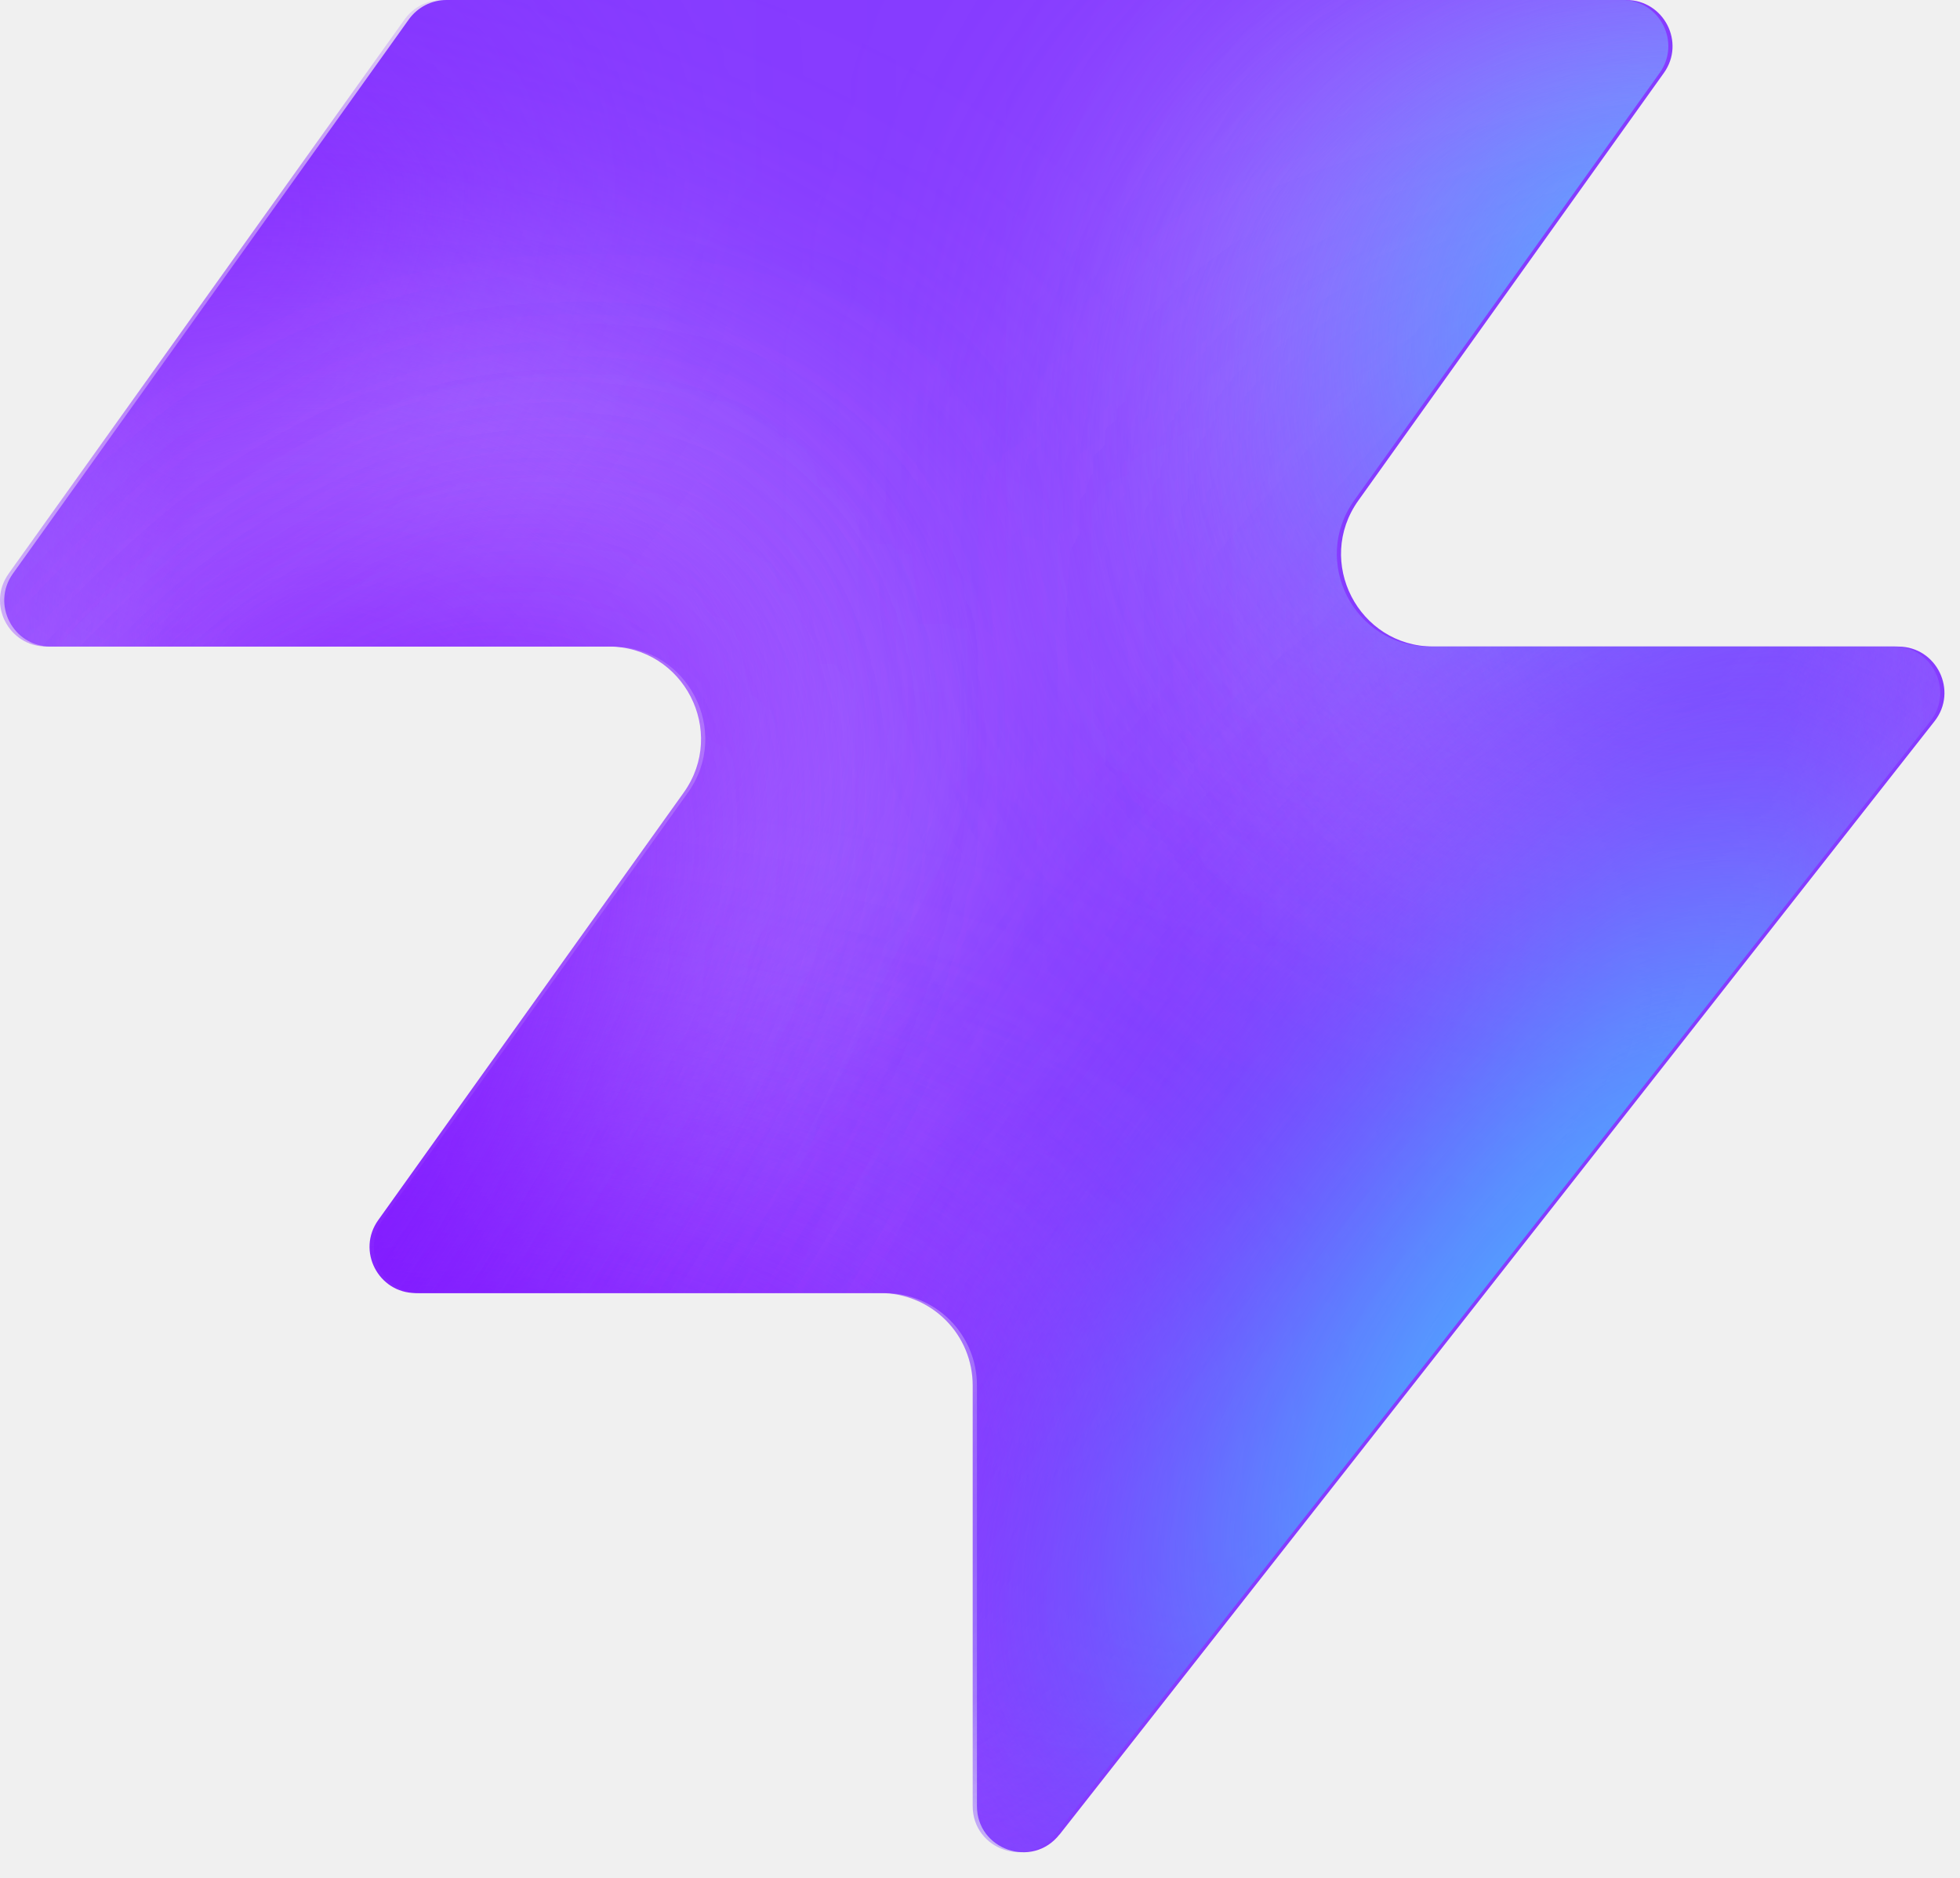
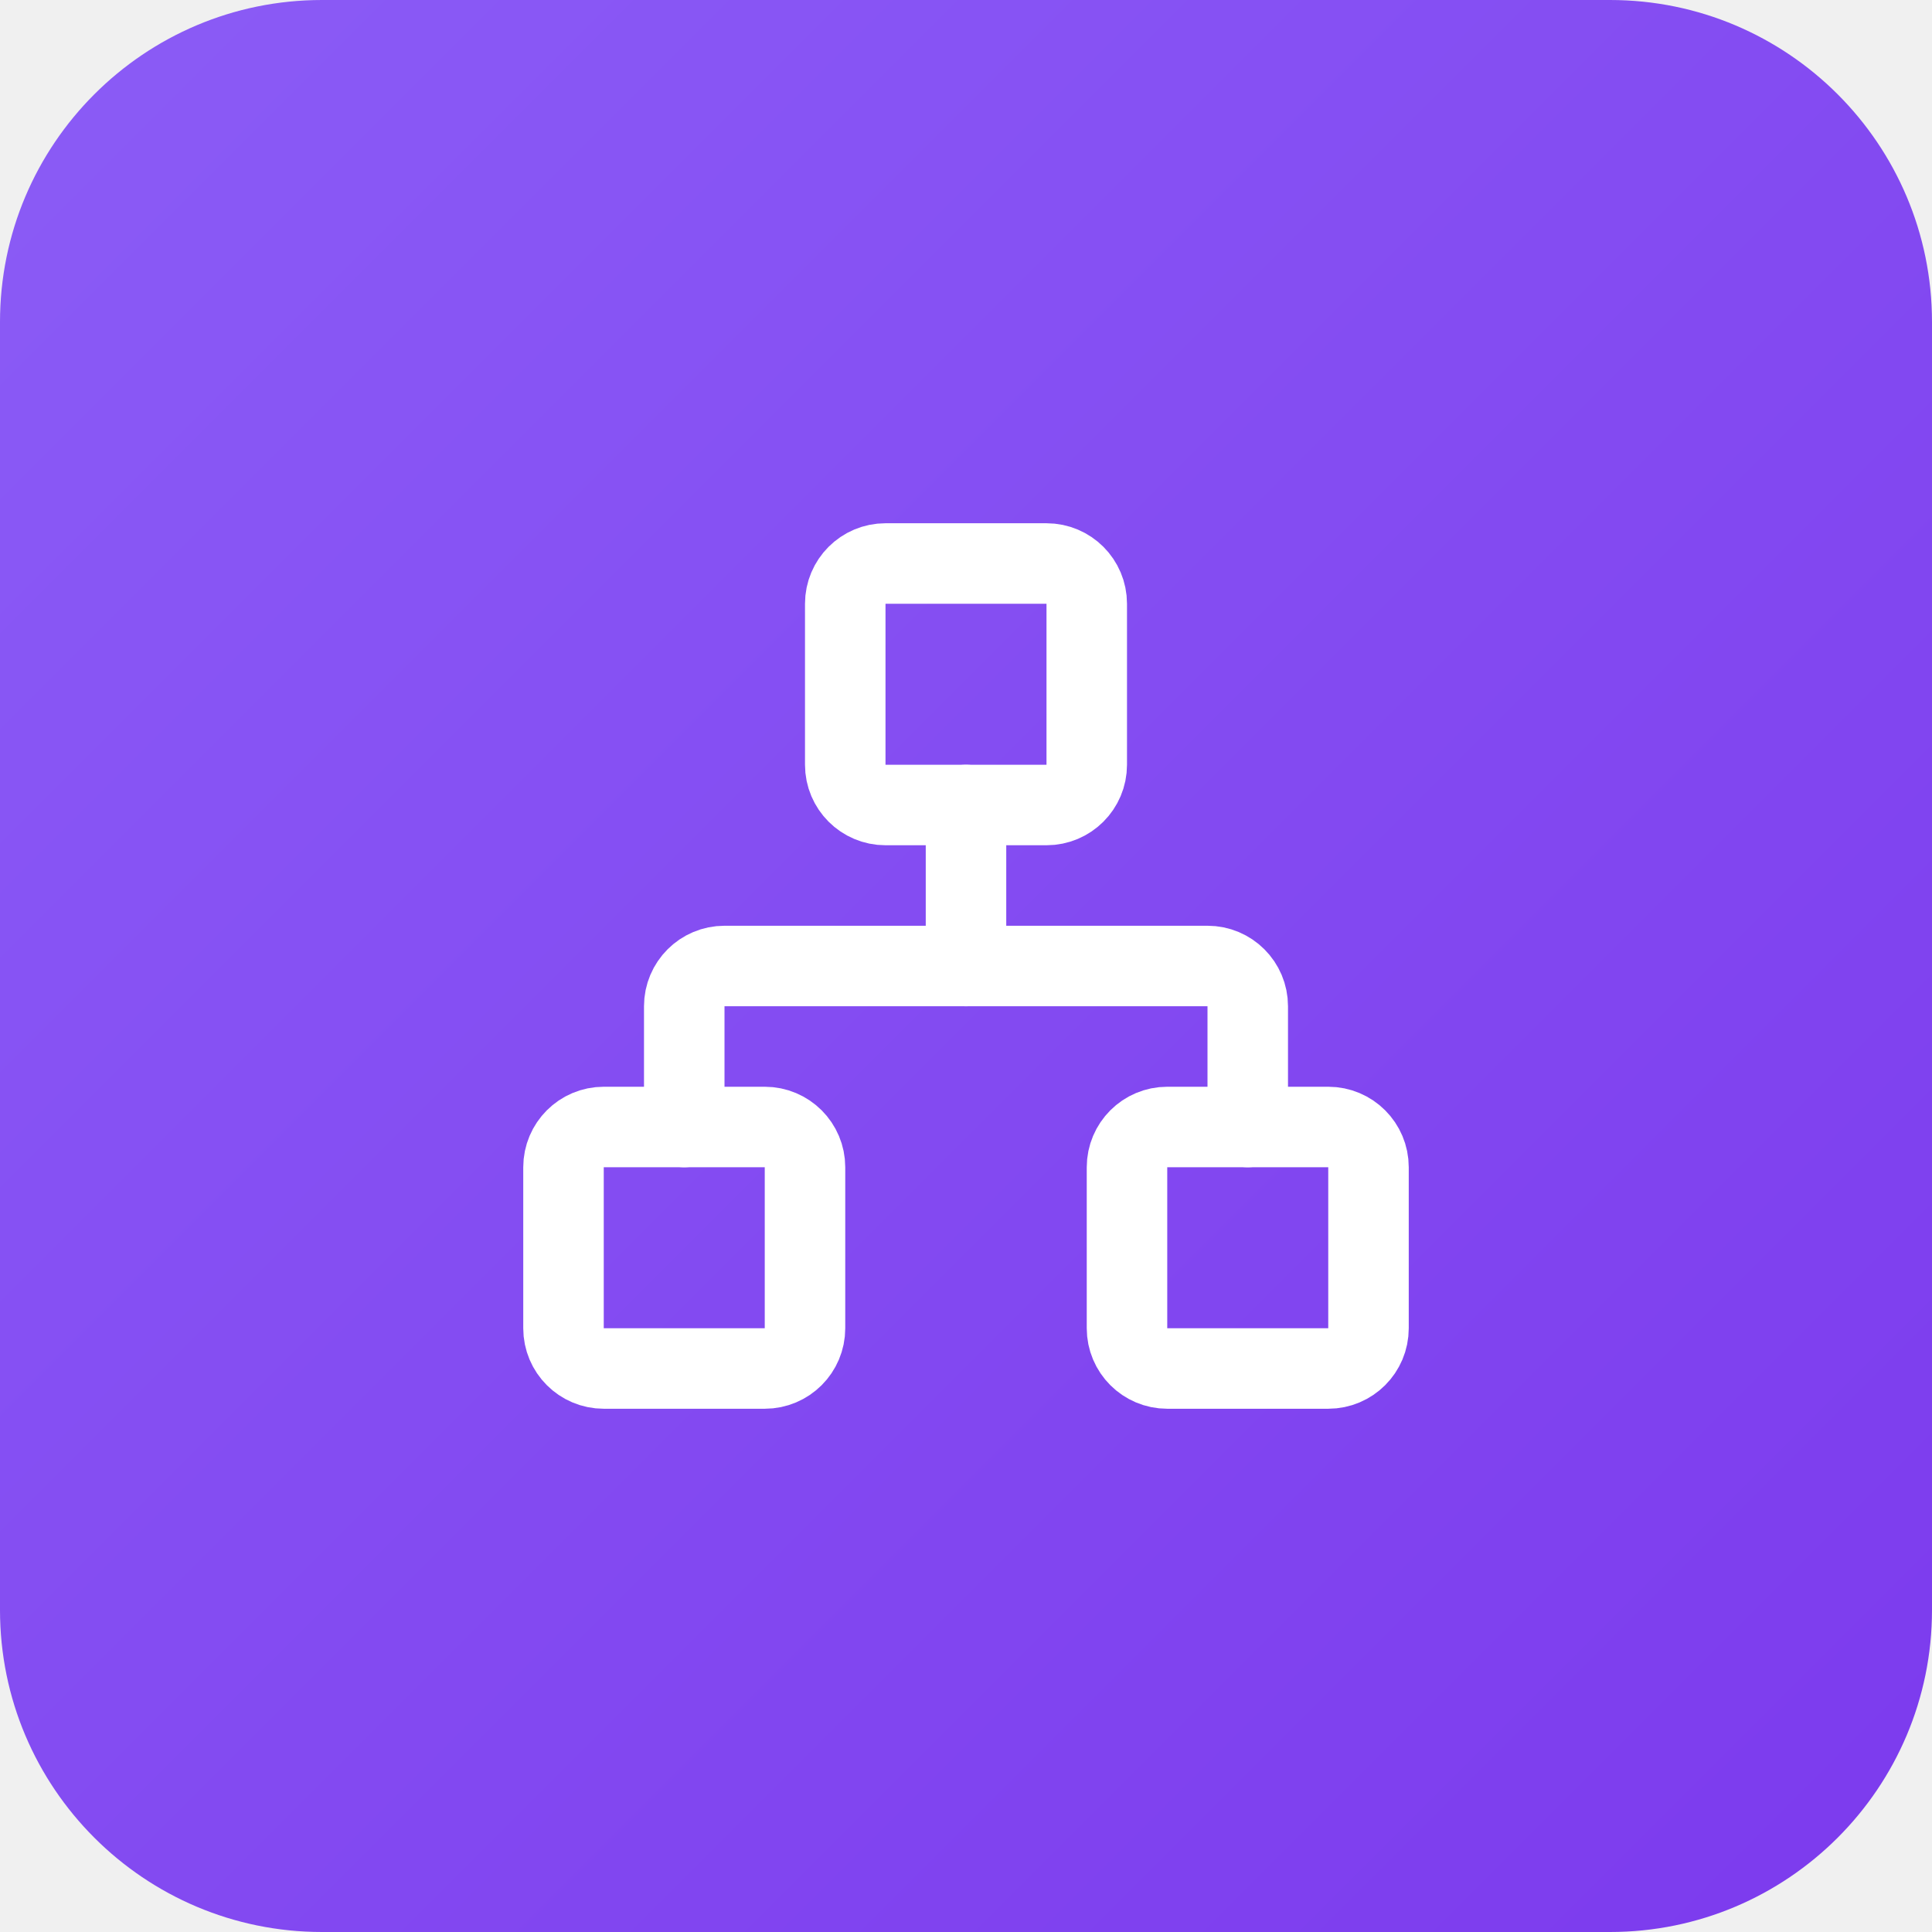
- <svg xmlns="http://www.w3.org/2000/svg" width="48" height="46" fill="none" viewBox="0 0 48 46">
-   <path fill="#863bff" d="M25.946 44.938c-.664.845-2.021.375-2.021-.698V33.937a2.26 2.26 0 0 0-2.262-2.262H10.287c-.92 0-1.456-1.04-.92-1.788l7.48-10.471c1.07-1.497 0-3.578-1.842-3.578H1.237c-.92 0-1.456-1.04-.92-1.788L10.013.474c.214-.297.556-.474.92-.474h28.894c.92 0 1.456 1.04.92 1.788l-7.48 10.471c-1.07 1.498 0 3.579 1.842 3.579h11.377c.943 0 1.473 1.088.89 1.83L25.947 44.94z" style="fill:#863bff;fill:color(display-p3 .525 .23 1);fill-opacity:1" />
-   <mask id="a" width="48" height="46" x="0" y="0" maskUnits="userSpaceOnUse" style="mask-type:alpha">
-     <path fill="#000" d="M25.842 44.938c-.664.844-2.021.375-2.021-.698V33.937a2.26 2.26 0 0 0-2.262-2.262H10.183c-.92 0-1.456-1.04-.92-1.788l7.48-10.471c1.07-1.498 0-3.579-1.842-3.579H1.133c-.92 0-1.456-1.04-.92-1.787L9.91.473c.214-.297.556-.474.92-.474h28.894c.92 0 1.456 1.04.92 1.788l-7.48 10.471c-1.07 1.498 0 3.578 1.842 3.578h11.377c.943 0 1.473 1.088.89 1.832L25.843 44.94z" style="fill:#000;fill-opacity:1" />
-   </mask>
-   <g mask="url(#a)">
-     <g filter="url(#b)">
-       <ellipse cx="5.508" cy="14.704" fill="#ede6ff" rx="5.508" ry="14.704" style="fill:#ede6ff;fill:color(display-p3 .927 .903 1);fill-opacity:1" transform="matrix(.00324 1 1 -.00324 -4.47 31.516)" />
-     </g>
-     <g filter="url(#c)">
-       <ellipse cx="10.399" cy="29.851" fill="#ede6ff" rx="10.399" ry="29.851" style="fill:#ede6ff;fill:color(display-p3 .927 .903 1);fill-opacity:1" transform="matrix(.00324 1 1 -.00324 -39.328 7.883)" />
-     </g>
-     <g filter="url(#d)">
-       <ellipse cx="5.508" cy="30.487" fill="#7e14ff" rx="5.508" ry="30.487" style="fill:#7e14ff;fill:color(display-p3 .492 .077 1);fill-opacity:1" transform="rotate(89.814 -25.913 -14.639)scale(1 -1)" />
-     </g>
-     <g filter="url(#e)">
-       <ellipse cx="5.508" cy="30.599" fill="#7e14ff" rx="5.508" ry="30.599" style="fill:#7e14ff;fill:color(display-p3 .492 .077 1);fill-opacity:1" transform="rotate(89.814 -32.644 -3.334)scale(1 -1)" />
-     </g>
-     <g filter="url(#f)">
-       <ellipse cx="5.508" cy="30.599" fill="#7e14ff" rx="5.508" ry="30.599" style="fill:#7e14ff;fill:color(display-p3 .492 .077 1);fill-opacity:1" transform="matrix(.00324 1 1 -.00324 -34.34 30.47)" />
-     </g>
-     <g filter="url(#g)">
-       <ellipse cx="14.072" cy="22.078" fill="#ede6ff" rx="14.072" ry="22.078" style="fill:#ede6ff;fill:color(display-p3 .927 .903 1);fill-opacity:1" transform="rotate(93.35 24.506 48.493)scale(-1 1)" />
-     </g>
-     <g filter="url(#h)">
-       <ellipse cx="3.47" cy="21.501" fill="#7e14ff" rx="3.47" ry="21.501" style="fill:#7e14ff;fill:color(display-p3 .492 .077 1);fill-opacity:1" transform="rotate(89.009 28.708 47.59)scale(-1 1)" />
-     </g>
-     <g filter="url(#i)">
-       <ellipse cx="3.47" cy="21.501" fill="#7e14ff" rx="3.47" ry="21.501" style="fill:#7e14ff;fill:color(display-p3 .492 .077 1);fill-opacity:1" transform="rotate(89.009 28.708 47.59)scale(-1 1)" />
-     </g>
-     <g filter="url(#j)">
-       <ellipse cx=".387" cy="8.972" fill="#7e14ff" rx="4.407" ry="29.108" style="fill:#7e14ff;fill:color(display-p3 .492 .077 1);fill-opacity:1" transform="rotate(39.51 .387 8.972)" />
-     </g>
-     <g filter="url(#k)">
-       <ellipse cx="47.523" cy="-6.092" fill="#7e14ff" rx="4.407" ry="29.108" style="fill:#7e14ff;fill:color(display-p3 .492 .077 1);fill-opacity:1" transform="rotate(37.892 47.523 -6.092)" />
-     </g>
-     <g filter="url(#l)">
-       <ellipse cx="41.412" cy="6.333" fill="#47bfff" rx="5.971" ry="9.665" style="fill:#47bfff;fill:color(display-p3 .28 .748 1);fill-opacity:1" transform="rotate(37.892 41.412 6.333)" />
-     </g>
-     <g filter="url(#m)">
-       <ellipse cx="-1.879" cy="38.332" fill="#7e14ff" rx="4.407" ry="29.108" style="fill:#7e14ff;fill:color(display-p3 .492 .077 1);fill-opacity:1" transform="rotate(37.892 -1.88 38.332)" />
-     </g>
-     <g filter="url(#n)">
-       <ellipse cx="-1.879" cy="38.332" fill="#7e14ff" rx="4.407" ry="29.108" style="fill:#7e14ff;fill:color(display-p3 .492 .077 1);fill-opacity:1" transform="rotate(37.892 -1.88 38.332)" />
-     </g>
-     <g filter="url(#o)">
-       <ellipse cx="35.651" cy="29.907" fill="#7e14ff" rx="4.407" ry="29.108" style="fill:#7e14ff;fill:color(display-p3 .492 .077 1);fill-opacity:1" transform="rotate(37.892 35.651 29.907)" />
-     </g>
-     <g filter="url(#p)">
-       <ellipse cx="38.418" cy="32.4" fill="#47bfff" rx="5.971" ry="15.297" style="fill:#47bfff;fill:color(display-p3 .28 .748 1);fill-opacity:1" transform="rotate(37.892 38.418 32.4)" />
-     </g>
+ <svg xmlns="http://www.w3.org/2000/svg" width="48" height="48" viewBox="0 0 48 48" fill="none">
+   <defs>
+     <linearGradient id="bgGrad" x1="0%" y1="0%" x2="100%" y2="100%">
+       <stop offset="0%" stop-color="#8b5cf6" />
+       <stop offset="100%" stop-color="#7c3aed" />
+     </linearGradient>
+   </defs>
+   <rect width="48" height="48" rx="8" fill="url(#bgGrad)" />
+   <g transform="translate(12, 12)" stroke="#ffffff" stroke-width="2" stroke-linecap="round" stroke-linejoin="round" fill="none">
+     <rect x="16" y="16" width="6" height="6" rx="1" />
+     <rect x="2" y="16" width="6" height="6" rx="1" />
+     <rect x="9" y="2" width="6" height="6" rx="1" />
+     <path d="M5 16v-3a1 1 0 0 1 1-1h12a1 1 0 0 1 1 1v3" />
+     <path d="M12 12V8" />
  </g>
-   <defs>
-     <filter id="b" width="60.045" height="41.654" x="-19.77" y="16.149" color-interpolation-filters="sRGB" filterUnits="userSpaceOnUse">
-       <feFlood flood-opacity="0" result="BackgroundImageFix" />
-       <feBlend in="SourceGraphic" in2="BackgroundImageFix" result="shape" />
-       <feGaussianBlur result="effect1_foregroundBlur_2002_17158" stdDeviation="7.659" />
-     </filter>
-     <filter id="c" width="90.34" height="51.437" x="-54.613" y="-7.533" color-interpolation-filters="sRGB" filterUnits="userSpaceOnUse">
-       <feFlood flood-opacity="0" result="BackgroundImageFix" />
-       <feBlend in="SourceGraphic" in2="BackgroundImageFix" result="shape" />
-       <feGaussianBlur result="effect1_foregroundBlur_2002_17158" stdDeviation="7.659" />
-     </filter>
-     <filter id="d" width="79.355" height="29.4" x="-49.64" y="2.03" color-interpolation-filters="sRGB" filterUnits="userSpaceOnUse">
-       <feFlood flood-opacity="0" result="BackgroundImageFix" />
-       <feBlend in="SourceGraphic" in2="BackgroundImageFix" result="shape" />
-       <feGaussianBlur result="effect1_foregroundBlur_2002_17158" stdDeviation="4.596" />
-     </filter>
-     <filter id="e" width="79.579" height="29.4" x="-45.045" y="20.029" color-interpolation-filters="sRGB" filterUnits="userSpaceOnUse">
-       <feFlood flood-opacity="0" result="BackgroundImageFix" />
-       <feBlend in="SourceGraphic" in2="BackgroundImageFix" result="shape" />
-       <feGaussianBlur result="effect1_foregroundBlur_2002_17158" stdDeviation="4.596" />
-     </filter>
-     <filter id="f" width="79.579" height="29.4" x="-43.513" y="21.178" color-interpolation-filters="sRGB" filterUnits="userSpaceOnUse">
-       <feFlood flood-opacity="0" result="BackgroundImageFix" />
-       <feBlend in="SourceGraphic" in2="BackgroundImageFix" result="shape" />
-       <feGaussianBlur result="effect1_foregroundBlur_2002_17158" stdDeviation="4.596" />
-     </filter>
-     <filter id="g" width="74.749" height="58.852" x="15.756" y="-17.901" color-interpolation-filters="sRGB" filterUnits="userSpaceOnUse">
-       <feFlood flood-opacity="0" result="BackgroundImageFix" />
-       <feBlend in="SourceGraphic" in2="BackgroundImageFix" result="shape" />
-       <feGaussianBlur result="effect1_foregroundBlur_2002_17158" stdDeviation="7.659" />
-     </filter>
-     <filter id="h" width="61.377" height="25.362" x="23.548" y="2.284" color-interpolation-filters="sRGB" filterUnits="userSpaceOnUse">
-       <feFlood flood-opacity="0" result="BackgroundImageFix" />
-       <feBlend in="SourceGraphic" in2="BackgroundImageFix" result="shape" />
-       <feGaussianBlur result="effect1_foregroundBlur_2002_17158" stdDeviation="4.596" />
-     </filter>
-     <filter id="i" width="61.377" height="25.362" x="23.548" y="2.284" color-interpolation-filters="sRGB" filterUnits="userSpaceOnUse">
-       <feFlood flood-opacity="0" result="BackgroundImageFix" />
-       <feBlend in="SourceGraphic" in2="BackgroundImageFix" result="shape" />
-       <feGaussianBlur result="effect1_foregroundBlur_2002_17158" stdDeviation="4.596" />
-     </filter>
-     <filter id="j" width="56.045" height="63.649" x="-27.636" y="-22.853" color-interpolation-filters="sRGB" filterUnits="userSpaceOnUse">
-       <feFlood flood-opacity="0" result="BackgroundImageFix" />
-       <feBlend in="SourceGraphic" in2="BackgroundImageFix" result="shape" />
-       <feGaussianBlur result="effect1_foregroundBlur_2002_17158" stdDeviation="4.596" />
-     </filter>
-     <filter id="k" width="54.814" height="64.646" x="20.116" y="-38.415" color-interpolation-filters="sRGB" filterUnits="userSpaceOnUse">
-       <feFlood flood-opacity="0" result="BackgroundImageFix" />
-       <feBlend in="SourceGraphic" in2="BackgroundImageFix" result="shape" />
-       <feGaussianBlur result="effect1_foregroundBlur_2002_17158" stdDeviation="4.596" />
-     </filter>
-     <filter id="l" width="33.541" height="35.313" x="24.641" y="-11.323" color-interpolation-filters="sRGB" filterUnits="userSpaceOnUse">
-       <feFlood flood-opacity="0" result="BackgroundImageFix" />
-       <feBlend in="SourceGraphic" in2="BackgroundImageFix" result="shape" />
-       <feGaussianBlur result="effect1_foregroundBlur_2002_17158" stdDeviation="4.596" />
-     </filter>
-     <filter id="m" width="54.814" height="64.646" x="-29.286" y="6.009" color-interpolation-filters="sRGB" filterUnits="userSpaceOnUse">
-       <feFlood flood-opacity="0" result="BackgroundImageFix" />
-       <feBlend in="SourceGraphic" in2="BackgroundImageFix" result="shape" />
-       <feGaussianBlur result="effect1_foregroundBlur_2002_17158" stdDeviation="4.596" />
-     </filter>
-     <filter id="n" width="54.814" height="64.646" x="-29.286" y="6.009" color-interpolation-filters="sRGB" filterUnits="userSpaceOnUse">
-       <feFlood flood-opacity="0" result="BackgroundImageFix" />
-       <feBlend in="SourceGraphic" in2="BackgroundImageFix" result="shape" />
-       <feGaussianBlur result="effect1_foregroundBlur_2002_17158" stdDeviation="4.596" />
-     </filter>
-     <filter id="o" width="54.814" height="64.646" x="8.244" y="-2.416" color-interpolation-filters="sRGB" filterUnits="userSpaceOnUse">
-       <feFlood flood-opacity="0" result="BackgroundImageFix" />
-       <feBlend in="SourceGraphic" in2="BackgroundImageFix" result="shape" />
-       <feGaussianBlur result="effect1_foregroundBlur_2002_17158" stdDeviation="4.596" />
-     </filter>
-     <filter id="p" width="39.409" height="43.623" x="18.713" y="10.588" color-interpolation-filters="sRGB" filterUnits="userSpaceOnUse">
-       <feFlood flood-opacity="0" result="BackgroundImageFix" />
-       <feBlend in="SourceGraphic" in2="BackgroundImageFix" result="shape" />
-       <feGaussianBlur result="effect1_foregroundBlur_2002_17158" stdDeviation="4.596" />
-     </filter>
-   </defs>
</svg>
